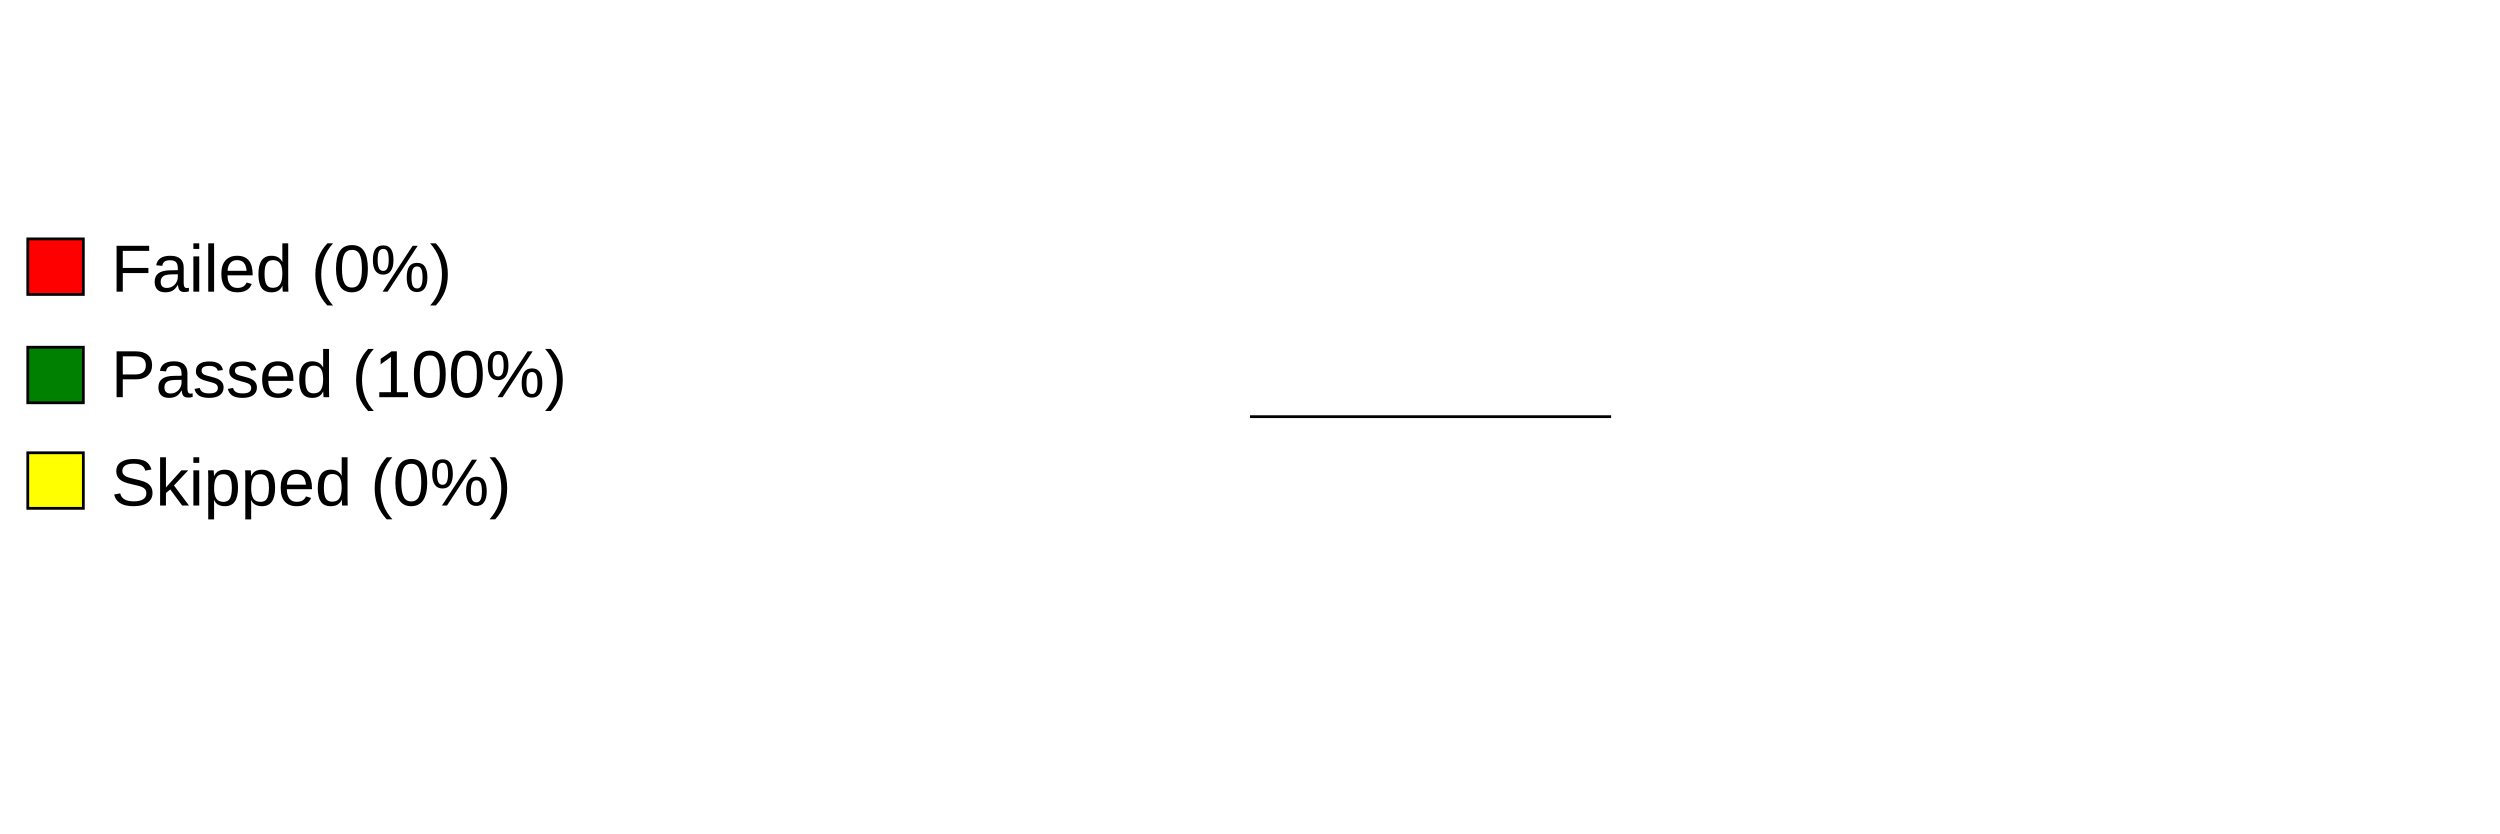
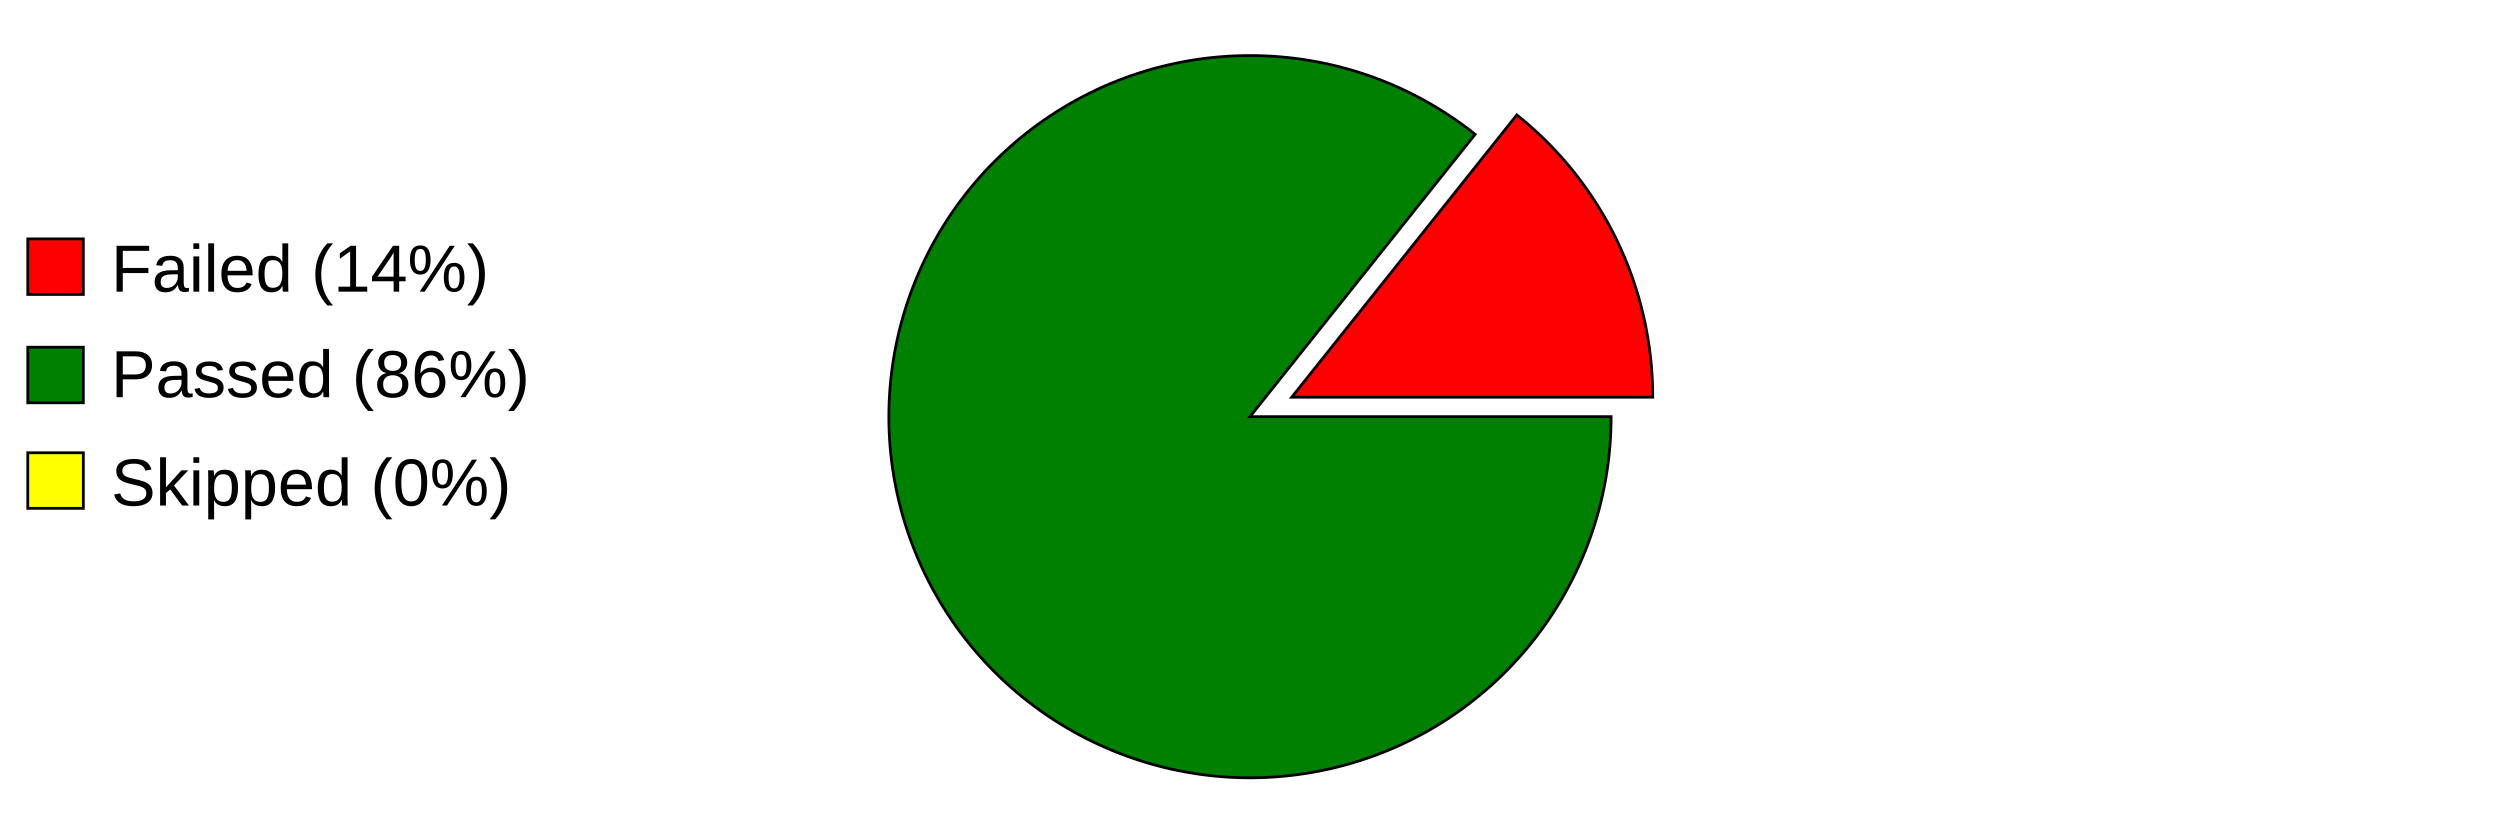
<svg xmlns="http://www.w3.org/2000/svg" preserveAspectRatio="xMidYMid meet" width="600" height="200" viewBox="0 0 900 300">
  <defs>
    <style type="text/css">
                        
				            .axistitle { font-weight:bold; font-size:24px; font-family:Arial; text-anchor:middle; }
				            .xgrid, .ygrid, .legendtext { font-weight:normal; font-size:24px; font-family:Arial; }
				            .xgrid {text-anchor:middle;}
				            .ygrid {text-anchor:end;}
				            .gridline { stroke:black; stroke-width:1; }
				            .values { fill:black; stroke:none; text-anchor:middle; font-size:12px; font-weight:bold; }
	   		            
                    </style>
  </defs>
  <svg id="graphzone" preserveAspectRatio="xMidYMid meet" x="0" y="0">
    <rect style="fill:red;stroke-width:1;stroke:black;" x="10" y="86" width="20" height="20" />
-     <text class="legendtext" x="40" y="105">Failed (0%)
+     <text class="legendtext" x="40" y="105">Failed (14%)
                    </text>
    <rect style="fill:green;stroke-width:1;stroke:black;" x="10" y="125" width="20" height="20" />
-     <text class="legendtext" x="40" y="143">Passed (100%)
+     <text class="legendtext" x="40" y="143">Passed (86%)
                    </text>
    <rect style="fill:yellow;stroke-width:1;stroke:black;" x="10" y="163" width="20" height="20" />
    <text class="legendtext" x="40" y="182">Skipped (0%)
                    </text>
    <g style="stroke:black;stroke-width:1" transform="translate(450,150)">
-       <g style="fill:green" transform="rotate(-0)">
-         <path d="M 0 0 h 130 A 130,130 0,1,0 130,0 z" />
+       <g style="fill:red" transform="rotate(-0) translate(15, -7)">
+         <path d="M 0 0 h 130 A 130,130 0,0,0 81.054,-101.638 z" />
+       </g>
+       <g style="fill:green" transform="rotate(-51.42857)">
+         <path d="M 0 0 h 130 A 130,130 0,1,0 81.054,101.638 z" />
      </g>
    </g>
  </svg>
</svg>
